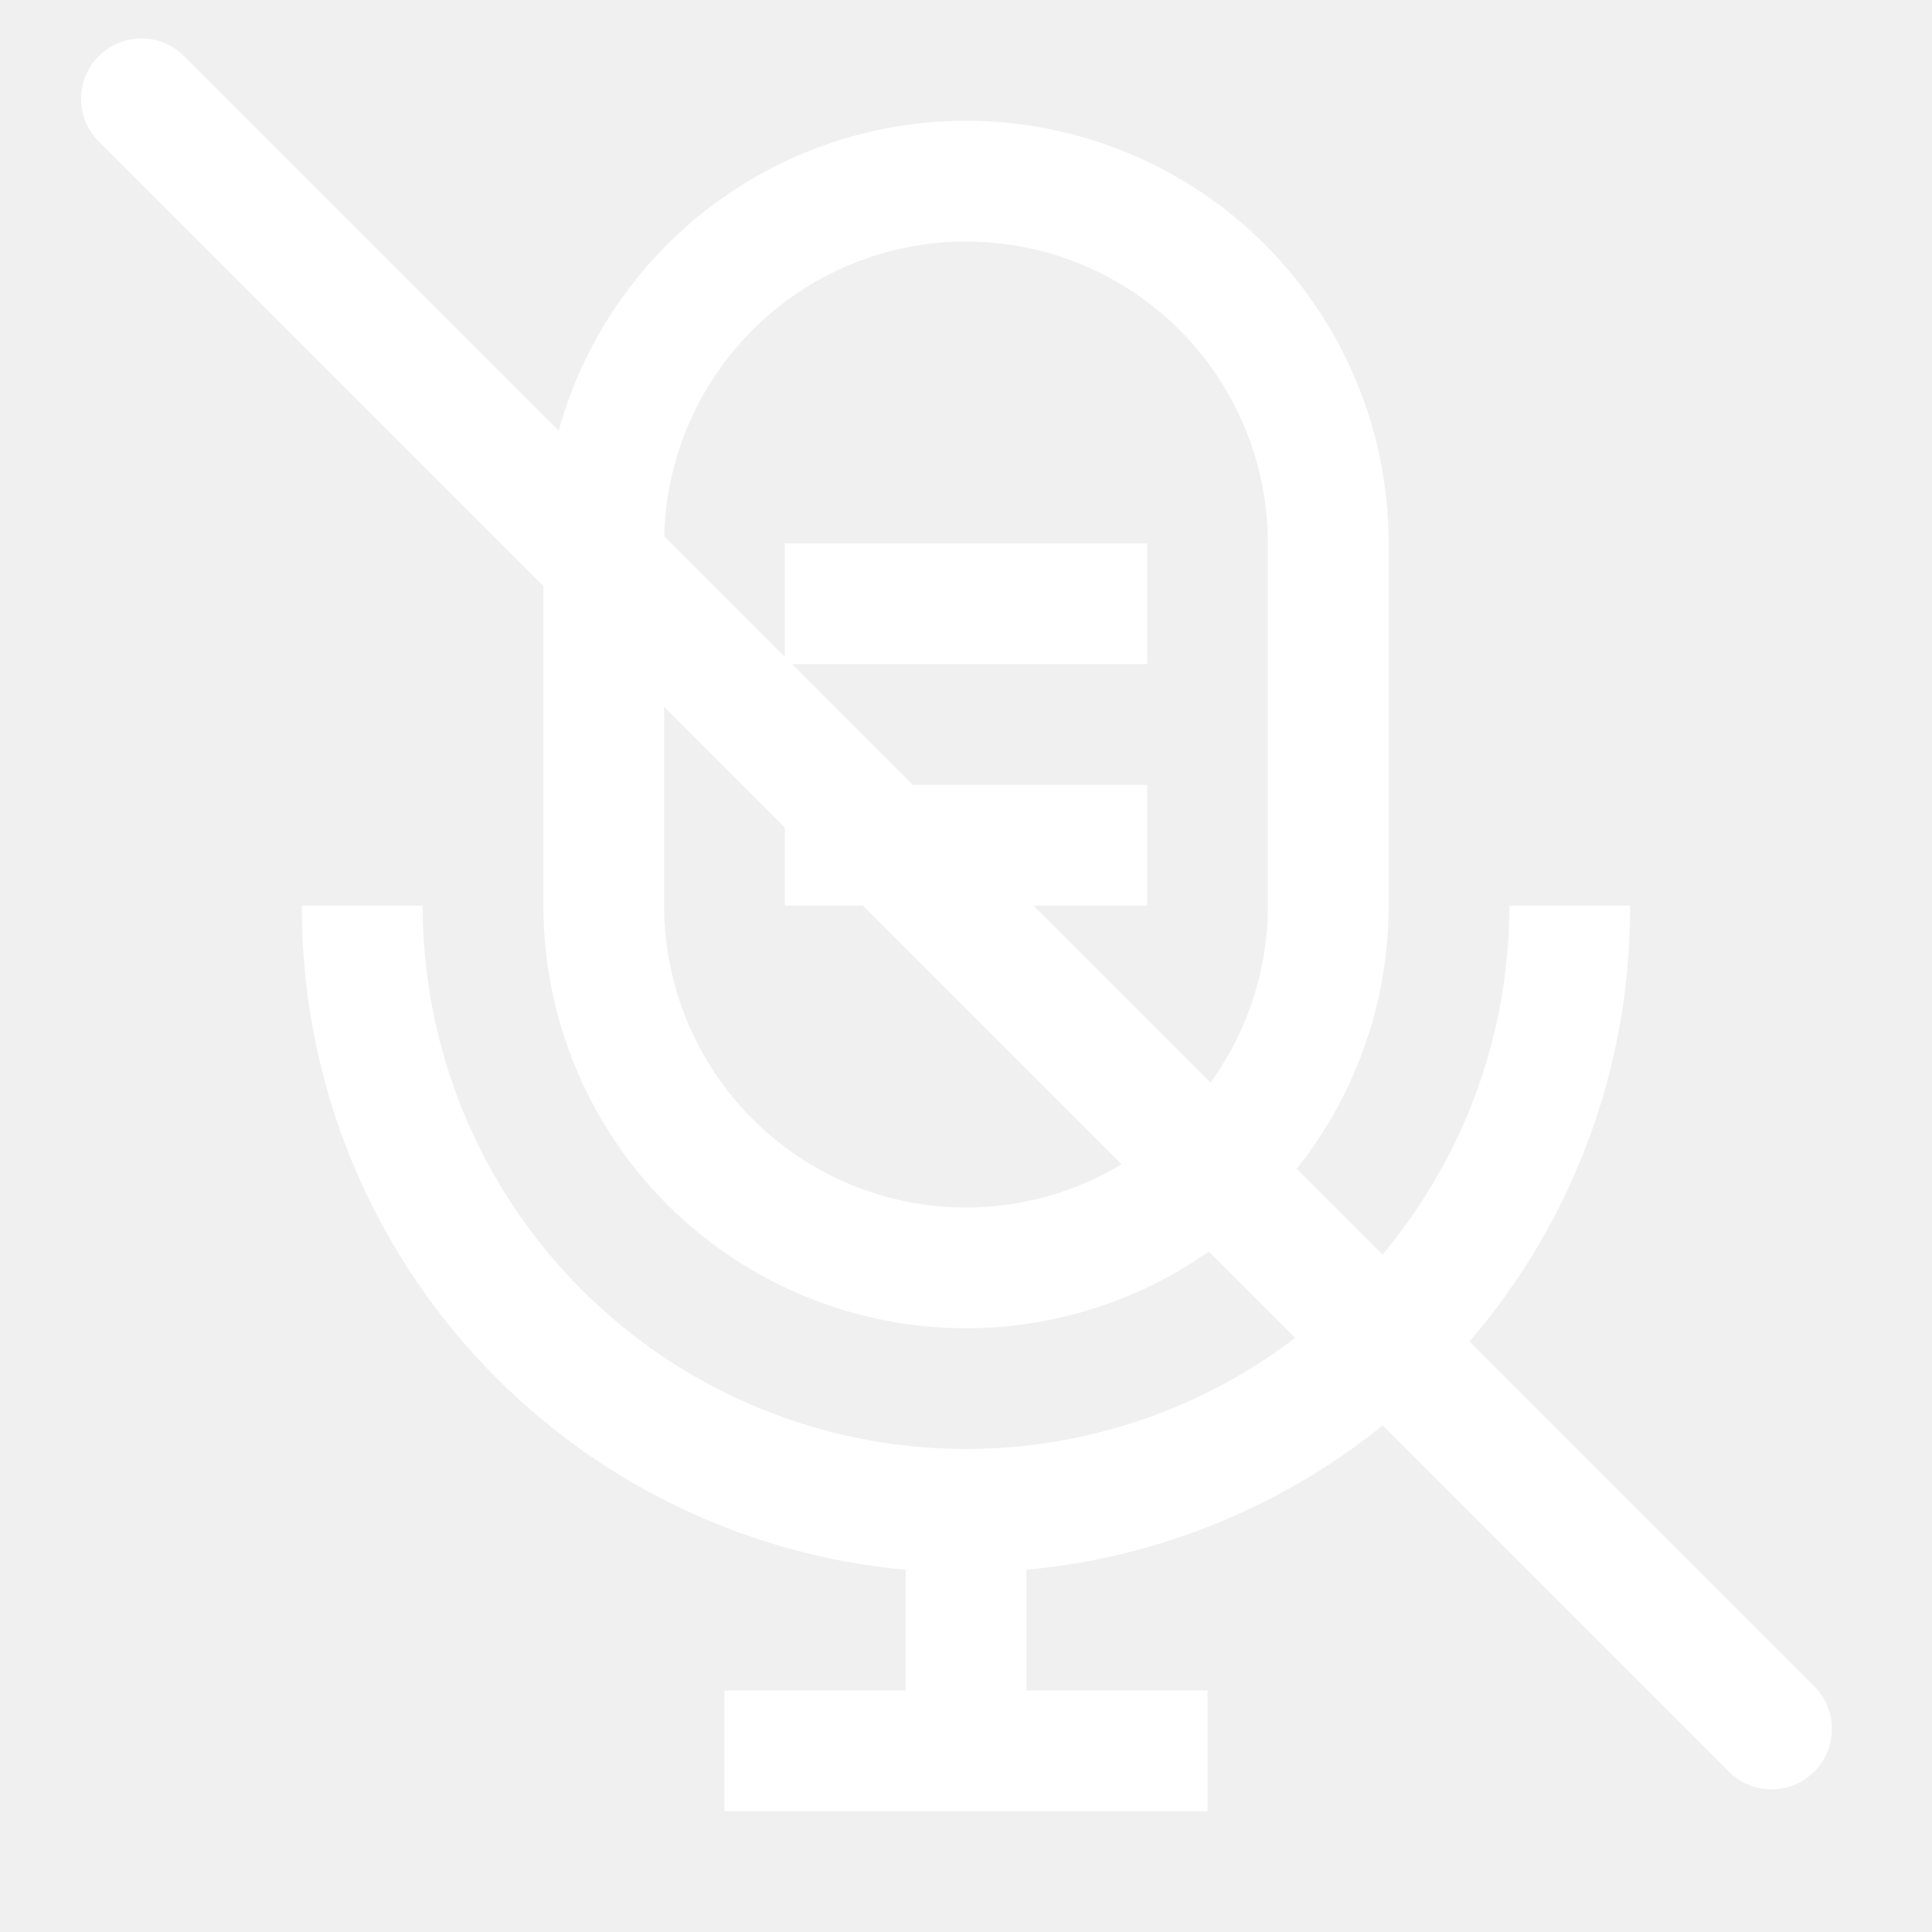
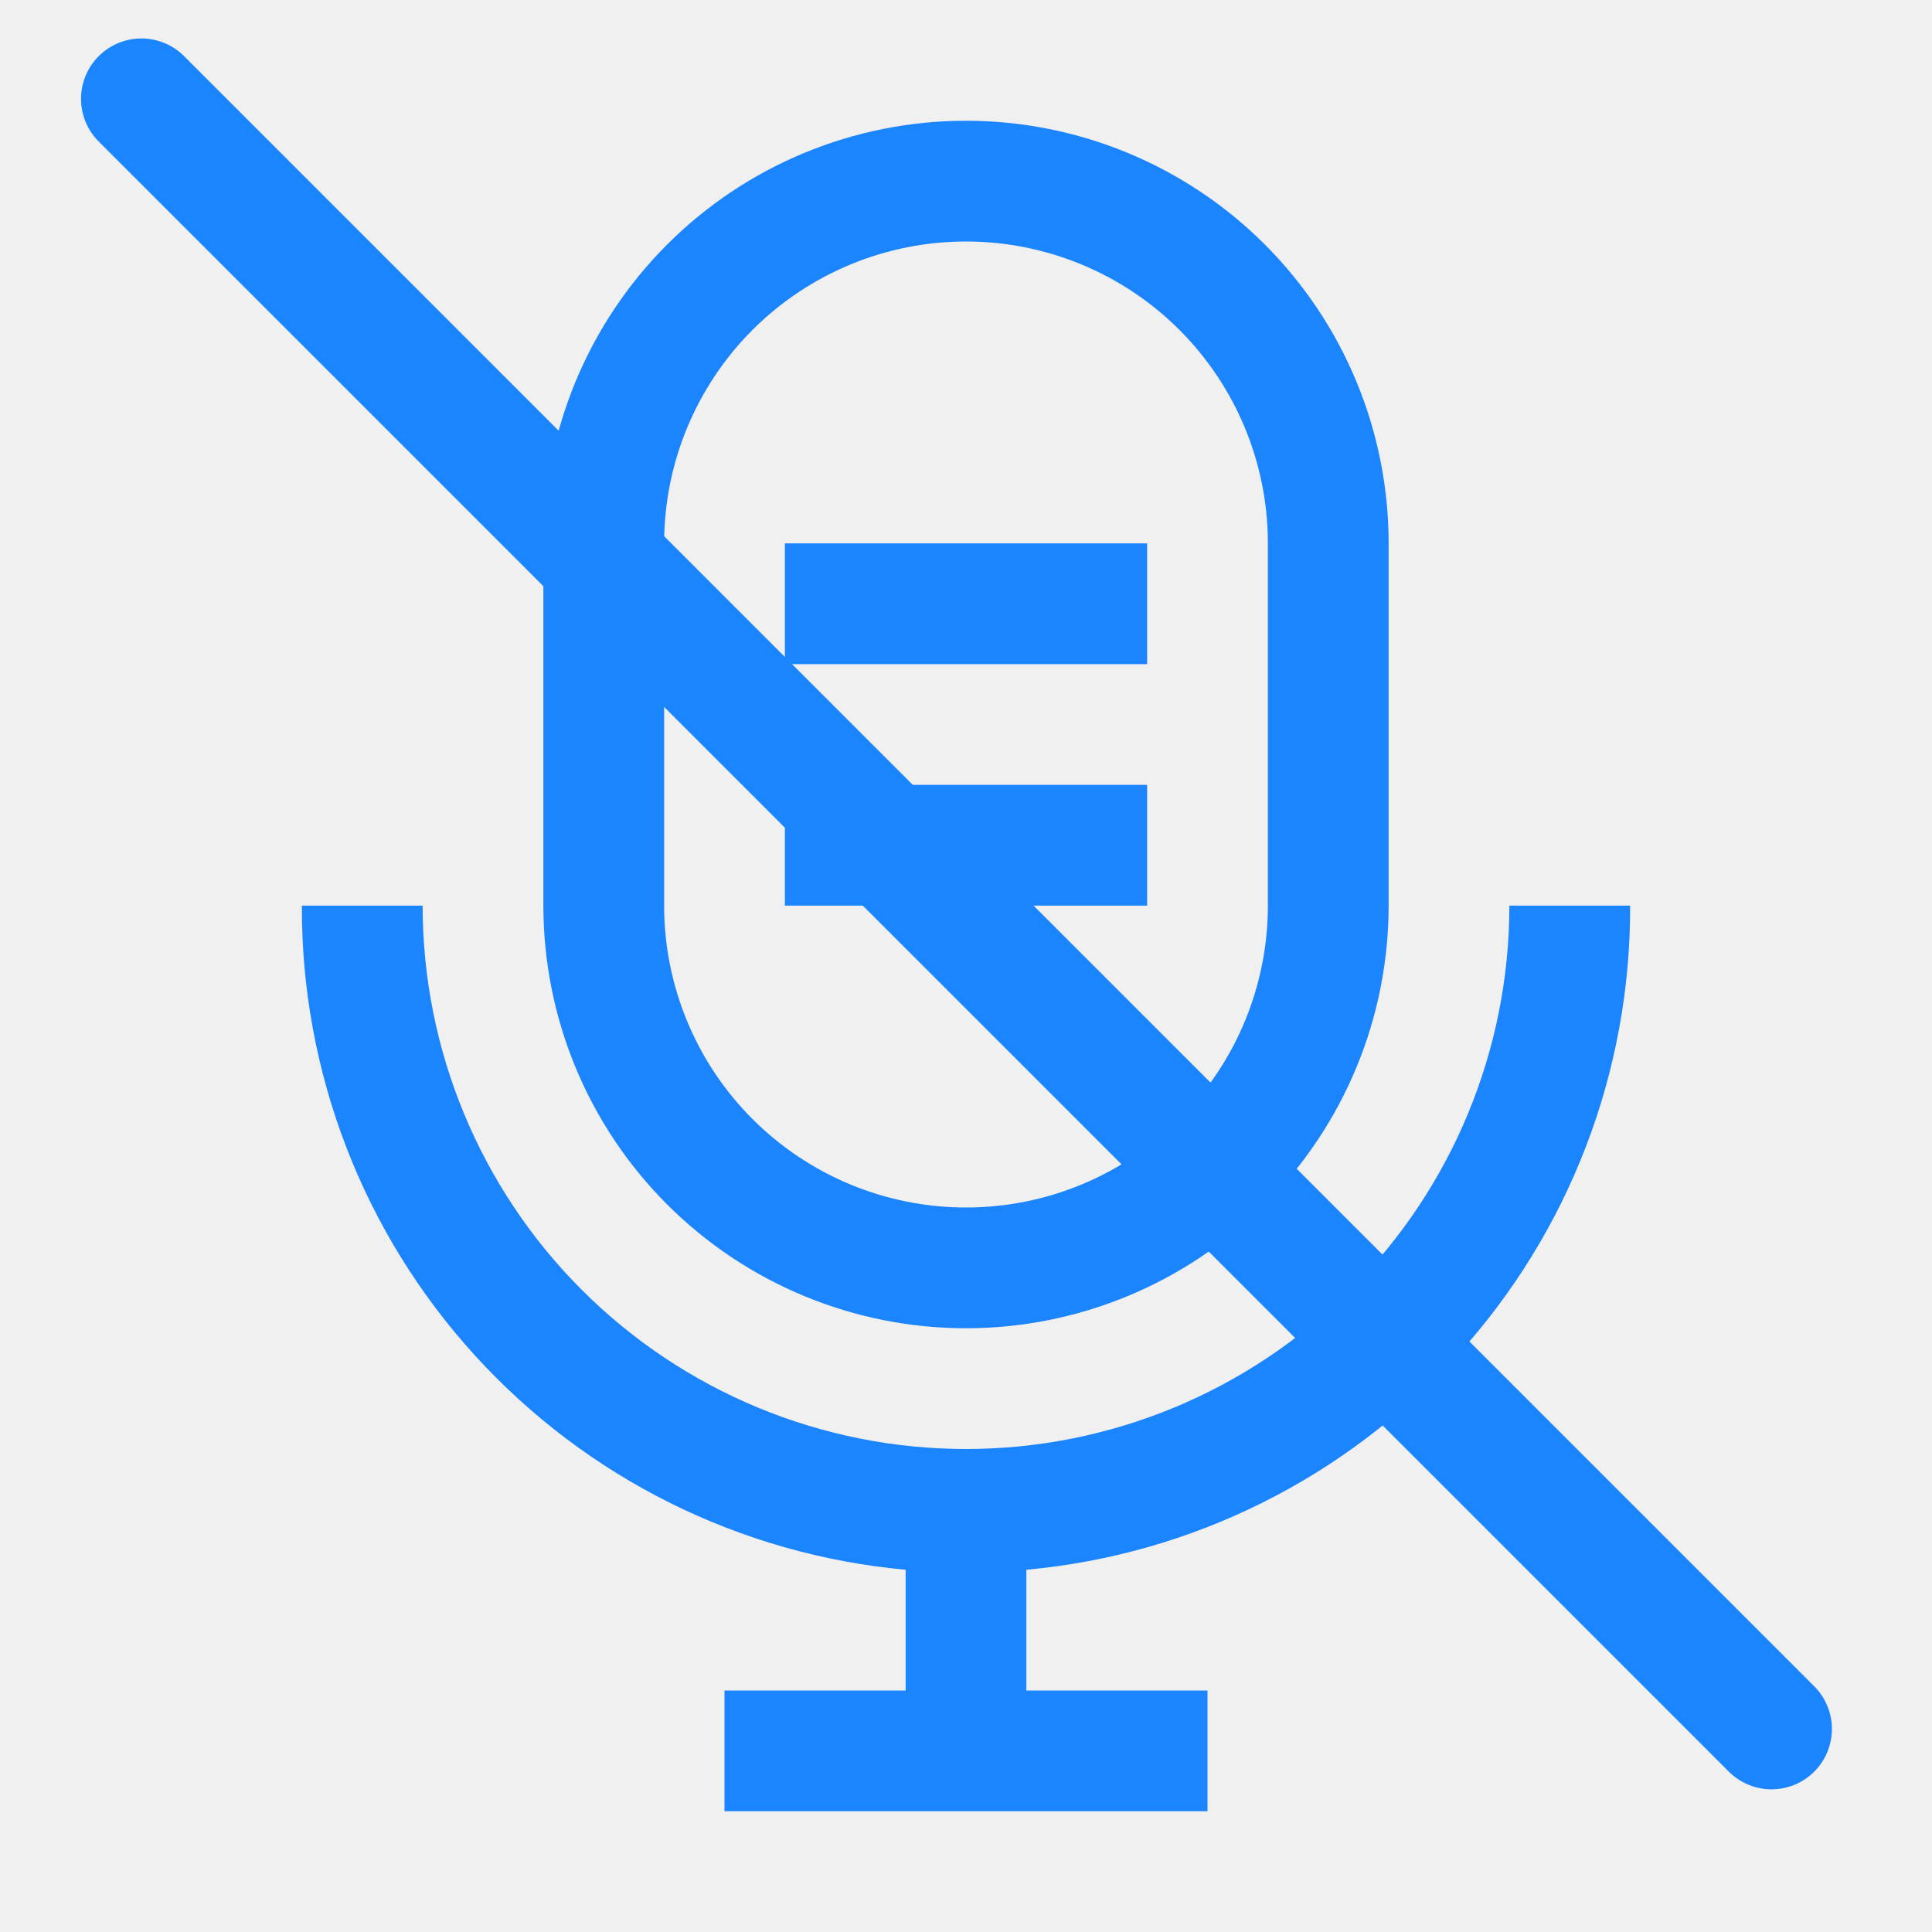
<svg xmlns="http://www.w3.org/2000/svg" width="32" height="32" viewBox="0 0 32 32" fill="none">
-   <path d="M16 22C17.857 22 19.637 21.262 20.95 19.95C22.263 18.637 23 16.857 23 15V9C23 7.143 22.263 5.363 20.95 4.05C19.637 2.737 17.857 2 16 2C14.144 2 12.363 2.737 11.05 4.05C9.738 5.363 9 7.143 9 9V15C9 16.857 9.738 18.637 11.05 19.95C12.363 21.262 14.144 22 16 22ZM11 9C11 7.674 11.527 6.402 12.465 5.464C13.402 4.527 14.674 4 16 4C17.326 4 18.598 4.527 19.536 5.464C20.473 6.402 21 7.674 21 9V15C21 16.326 20.473 17.598 19.536 18.535C18.598 19.473 17.326 20 16 20C14.674 20 13.402 19.473 12.465 18.535C11.527 17.598 11 16.326 11 15V9ZM17 26V28H20V30H12V28H15V26C12.259 25.75 9.712 24.481 7.861 22.445C6.009 20.409 4.989 17.752 5 15H7C7 17.387 7.948 19.676 9.636 21.364C11.324 23.052 13.613 24 16 24C18.387 24 20.676 23.052 22.364 21.364C24.052 19.676 25 17.387 25 15H27C27.012 17.752 25.991 20.409 24.14 22.445C22.288 24.481 19.741 25.75 17 26ZM19 11H13V9H19V11ZM19 15H13V13H19V15Z" fill="white" />
-   <path d="M2.342 1.637L29.342 28.637" stroke="white" stroke-width="2" stroke-linecap="round" />
+   <path d="M16 22C17.857 22 19.637 21.262 20.95 19.95C22.262 18.637 23 16.857 23 15V9C23 7.143 22.262 5.363 20.95 4.05C19.637 2.737 17.857 2 16 2C14.143 2 12.363 2.737 11.05 4.05C9.737 5.363 9 7.143 9 9V15C9 16.857 9.737 18.637 11.05 19.95C12.363 21.262 14.143 22 16 22ZM11 9C11 7.674 11.527 6.402 12.464 5.464C13.402 4.527 14.674 4 16 4C17.326 4 18.598 4.527 19.535 5.464C20.473 6.402 21 7.674 21 9V15C21 16.326 20.473 17.598 19.535 18.535C18.598 19.473 17.326 20 16 20C14.674 20 13.402 19.473 12.464 18.535C11.527 17.598 11 16.326 11 15V9ZM17 26V28H20V30H12V28H15V26C12.259 25.75 9.712 24.481 7.861 22.445C6.009 20.409 4.989 17.752 5 15H7C7 17.387 7.948 19.676 9.636 21.364C11.324 23.052 13.613 24 16 24C18.387 24 20.676 23.052 22.364 21.364C24.052 19.676 25 17.387 25 15H27C27.011 17.752 25.991 20.409 24.139 22.445C22.288 24.481 19.741 25.75 17 26ZM19 11H13V9H19V11ZM19 15H13V13H19V15Z" fill="#1B84FF" />
+   <path d="M2.342 1.637L29.342 28.637" stroke="#1B84FF" stroke-width="2" stroke-linecap="round" />
</svg>
